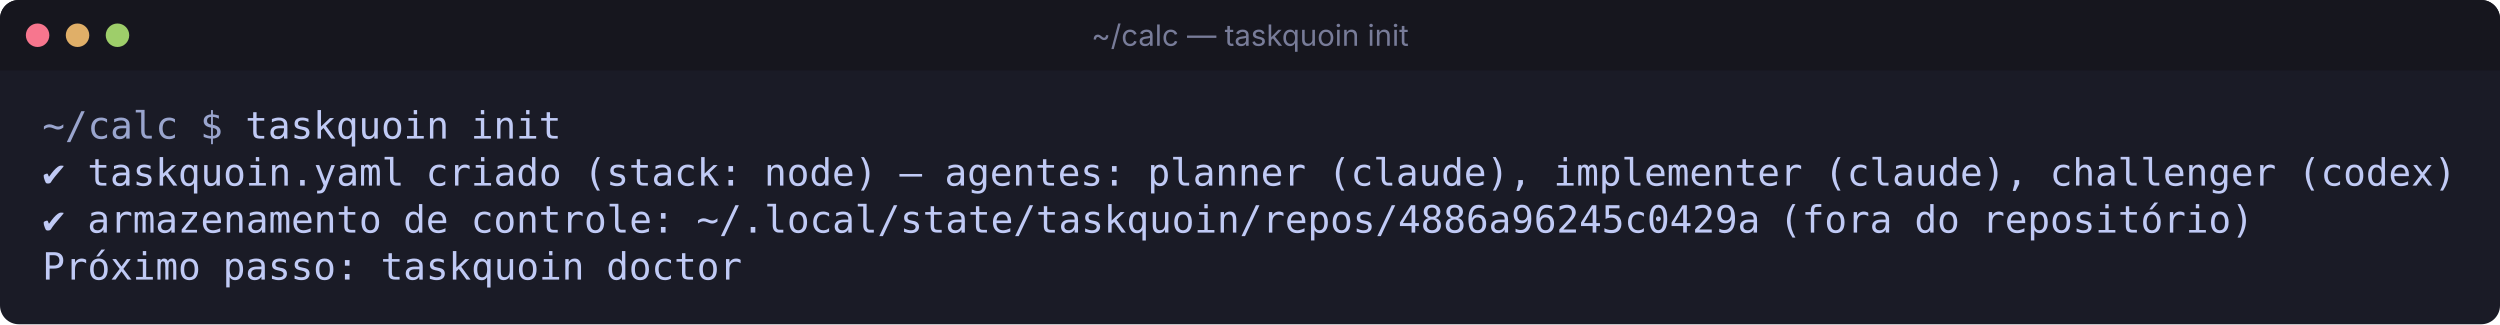
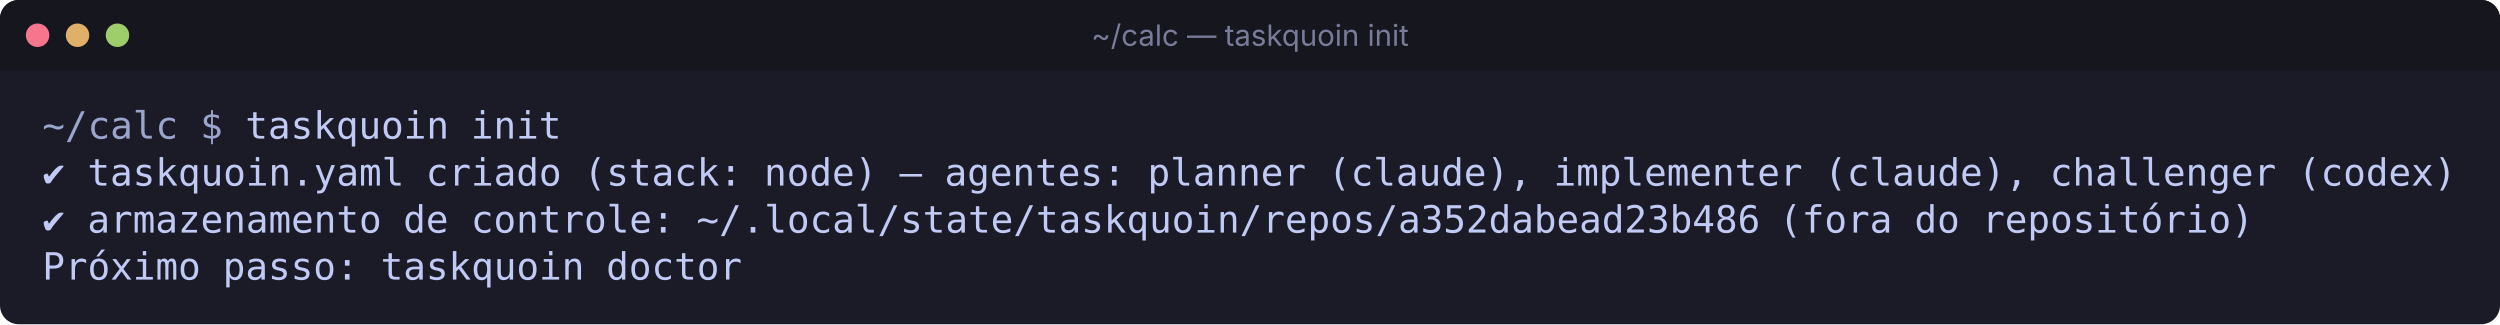
<svg xmlns="http://www.w3.org/2000/svg" width="1064" height="138" viewBox="0 0 1064 138" role="img" aria-label="~/calc — taskquoin init">
  <rect width="1064" height="138" rx="8" fill="#1a1b26" />
  <path d="M0 8a8 8 0 0 1 8-8h1048a8 8 0 0 1 8 8v22h-1064z" fill="#16161e" />
  <circle cx="16" cy="15" r="5" fill="#f7768e" />
  <circle cx="33" cy="15" r="5" fill="#e0af68" />
  <circle cx="50" cy="15" r="5" fill="#9ece6a" />
  <text x="532" y="19.5" text-anchor="middle" font-family="system-ui,-apple-system,'Segoe UI',sans-serif" font-size="12.5" fill="#787c99">~/calc — taskquoin init</text>
  <g font-family="'Cascadia Mono','JetBrains Mono','DejaVu Sans Mono',Menlo,Consolas,'Noto Sans Mono CJK SC','Noto Sans Mono','Segoe UI Symbol','Noto Sans Symbols 2','Apple Symbols',monospace" font-size="16" xml:space="preserve">
    <text x="18 27.6 37.2 46.8 56.4 66" y="59" fill="#9aa5ce">~/calc</text>
    <text x="85.2" y="59" fill="#9aa5ce">$</text>
    <text x="104.4 114 123.6 133.2 142.8 152.4 162 171.6 181.2" y="59" fill="#c0caf5">taskquoin</text>
    <text x="200.4 210 219.6 229.2" y="59" fill="#c0caf5">init</text>
    <text x="18" y="79" fill="#c0caf5">✔</text>
    <text x="37.2 46.8 56.4 66 75.6 85.2 94.8 104.4 114 123.6 133.2 142.8 152.4 162" y="79" fill="#c0caf5">taskquoin.yaml</text>
    <text x="181.2 190.8 200.4 210 219.6 229.2" y="79" fill="#c0caf5">criado</text>
    <text x="248.4 258 267.6 277.2 286.8 296.4 306" y="79" fill="#c0caf5">(stack:</text>
    <text x="325.2 334.8 344.4 354 363.6" y="79" fill="#c0caf5">node)</text>
    <text x="382.8" y="79" fill="#c0caf5">—</text>
    <text x="402 411.6 421.2 430.8 440.4 450 459.6 469.2" y="79" fill="#c0caf5">agentes:</text>
    <text x="488.4 498 507.6 517.2 526.8 536.4 546" y="79" fill="#c0caf5">planner</text>
    <text x="565.2 574.8 584.4 594 603.6 613.2 622.8 632.4 642" y="79" fill="#c0caf5">(claude),</text>
    <text x="661.2 670.8 680.4 690 699.6 709.2 718.8 728.4 738 747.6 757.2" y="79" fill="#c0caf5">implementer</text>
    <text x="776.4 786 795.6 805.2 814.8 824.4 834 843.6 853.2" y="79" fill="#c0caf5">(claude),</text>
    <text x="872.4 882 891.6 901.2 910.8 920.4 930 939.6 949.2 958.8" y="79" fill="#c0caf5">challenger</text>
    <text x="978 987.6 997.2 1006.8 1016.4 1026 1035.6" y="79" fill="#c0caf5">(codex)</text>
    <text x="18" y="99" fill="#c0caf5">✔</text>
    <text x="37.2 46.8 56.4 66 75.6 85.2 94.8 104.4 114 123.6 133.2 142.8 152.4" y="99" fill="#c0caf5">armazenamento</text>
    <text x="171.6 181.2" y="99" fill="#c0caf5">de</text>
    <text x="200.4 210 219.6 229.2 238.8 248.4 258 267.6 277.2" y="99" fill="#c0caf5">controle:</text>
-     <text x="296.4 306 315.6 325.2 334.8 344.4 354 363.6 373.2 382.8 392.4 402 411.6 421.2 430.8 440.4 450 459.6 469.2 478.8 488.4 498 507.6 517.2 526.8 536.4 546 555.6 565.2 574.8 584.4 594 603.6 613.2 622.8 632.4 642 651.6 661.2 670.8 680.4 690 699.6 709.2 718.8 728.4 738" y="99" fill="#c0caf5">~/.local/state/taskquoin/repos/4886a96245c0429a</text>
+     <text x="296.4 306 315.6 325.2 334.8 344.4 354 363.6 373.2 382.8 392.4 402 411.6 421.2 430.8 440.4 450 459.6 469.2 478.8 488.4 498 507.6 517.2 526.8 536.4 546 555.6 565.2 574.8 584.4 594 603.6 613.2 622.8 632.4 642 651.6 661.2 670.8 680.4 690 699.6 709.2 718.8 728.4 738" y="99" fill="#c0caf5">~/.local/state/taskquoin/repos/a352dabead23b486</text>
    <text x="757.2 766.8 776.4 786 795.6" y="99" fill="#c0caf5">(fora</text>
    <text x="814.8 824.4" y="99" fill="#c0caf5">do</text>
    <text x="843.6 853.2 862.8 872.4 882 891.6 901.2 910.8 920.4 930 939.6 949.2" y="99" fill="#c0caf5">repositório)</text>
    <text x="18 27.6 37.2 46.8 56.4 66 75.6" y="119" fill="#c0caf5">Próximo</text>
    <text x="94.8 104.4 114 123.6 133.2 142.8" y="119" fill="#c0caf5">passo:</text>
    <text x="162 171.6 181.2 190.8 200.4 210 219.6 229.2 238.8" y="119" fill="#c0caf5">taskquoin</text>
    <text x="258 267.6 277.2 286.8 296.4 306" y="119" fill="#c0caf5">doctor</text>
  </g>
</svg>
